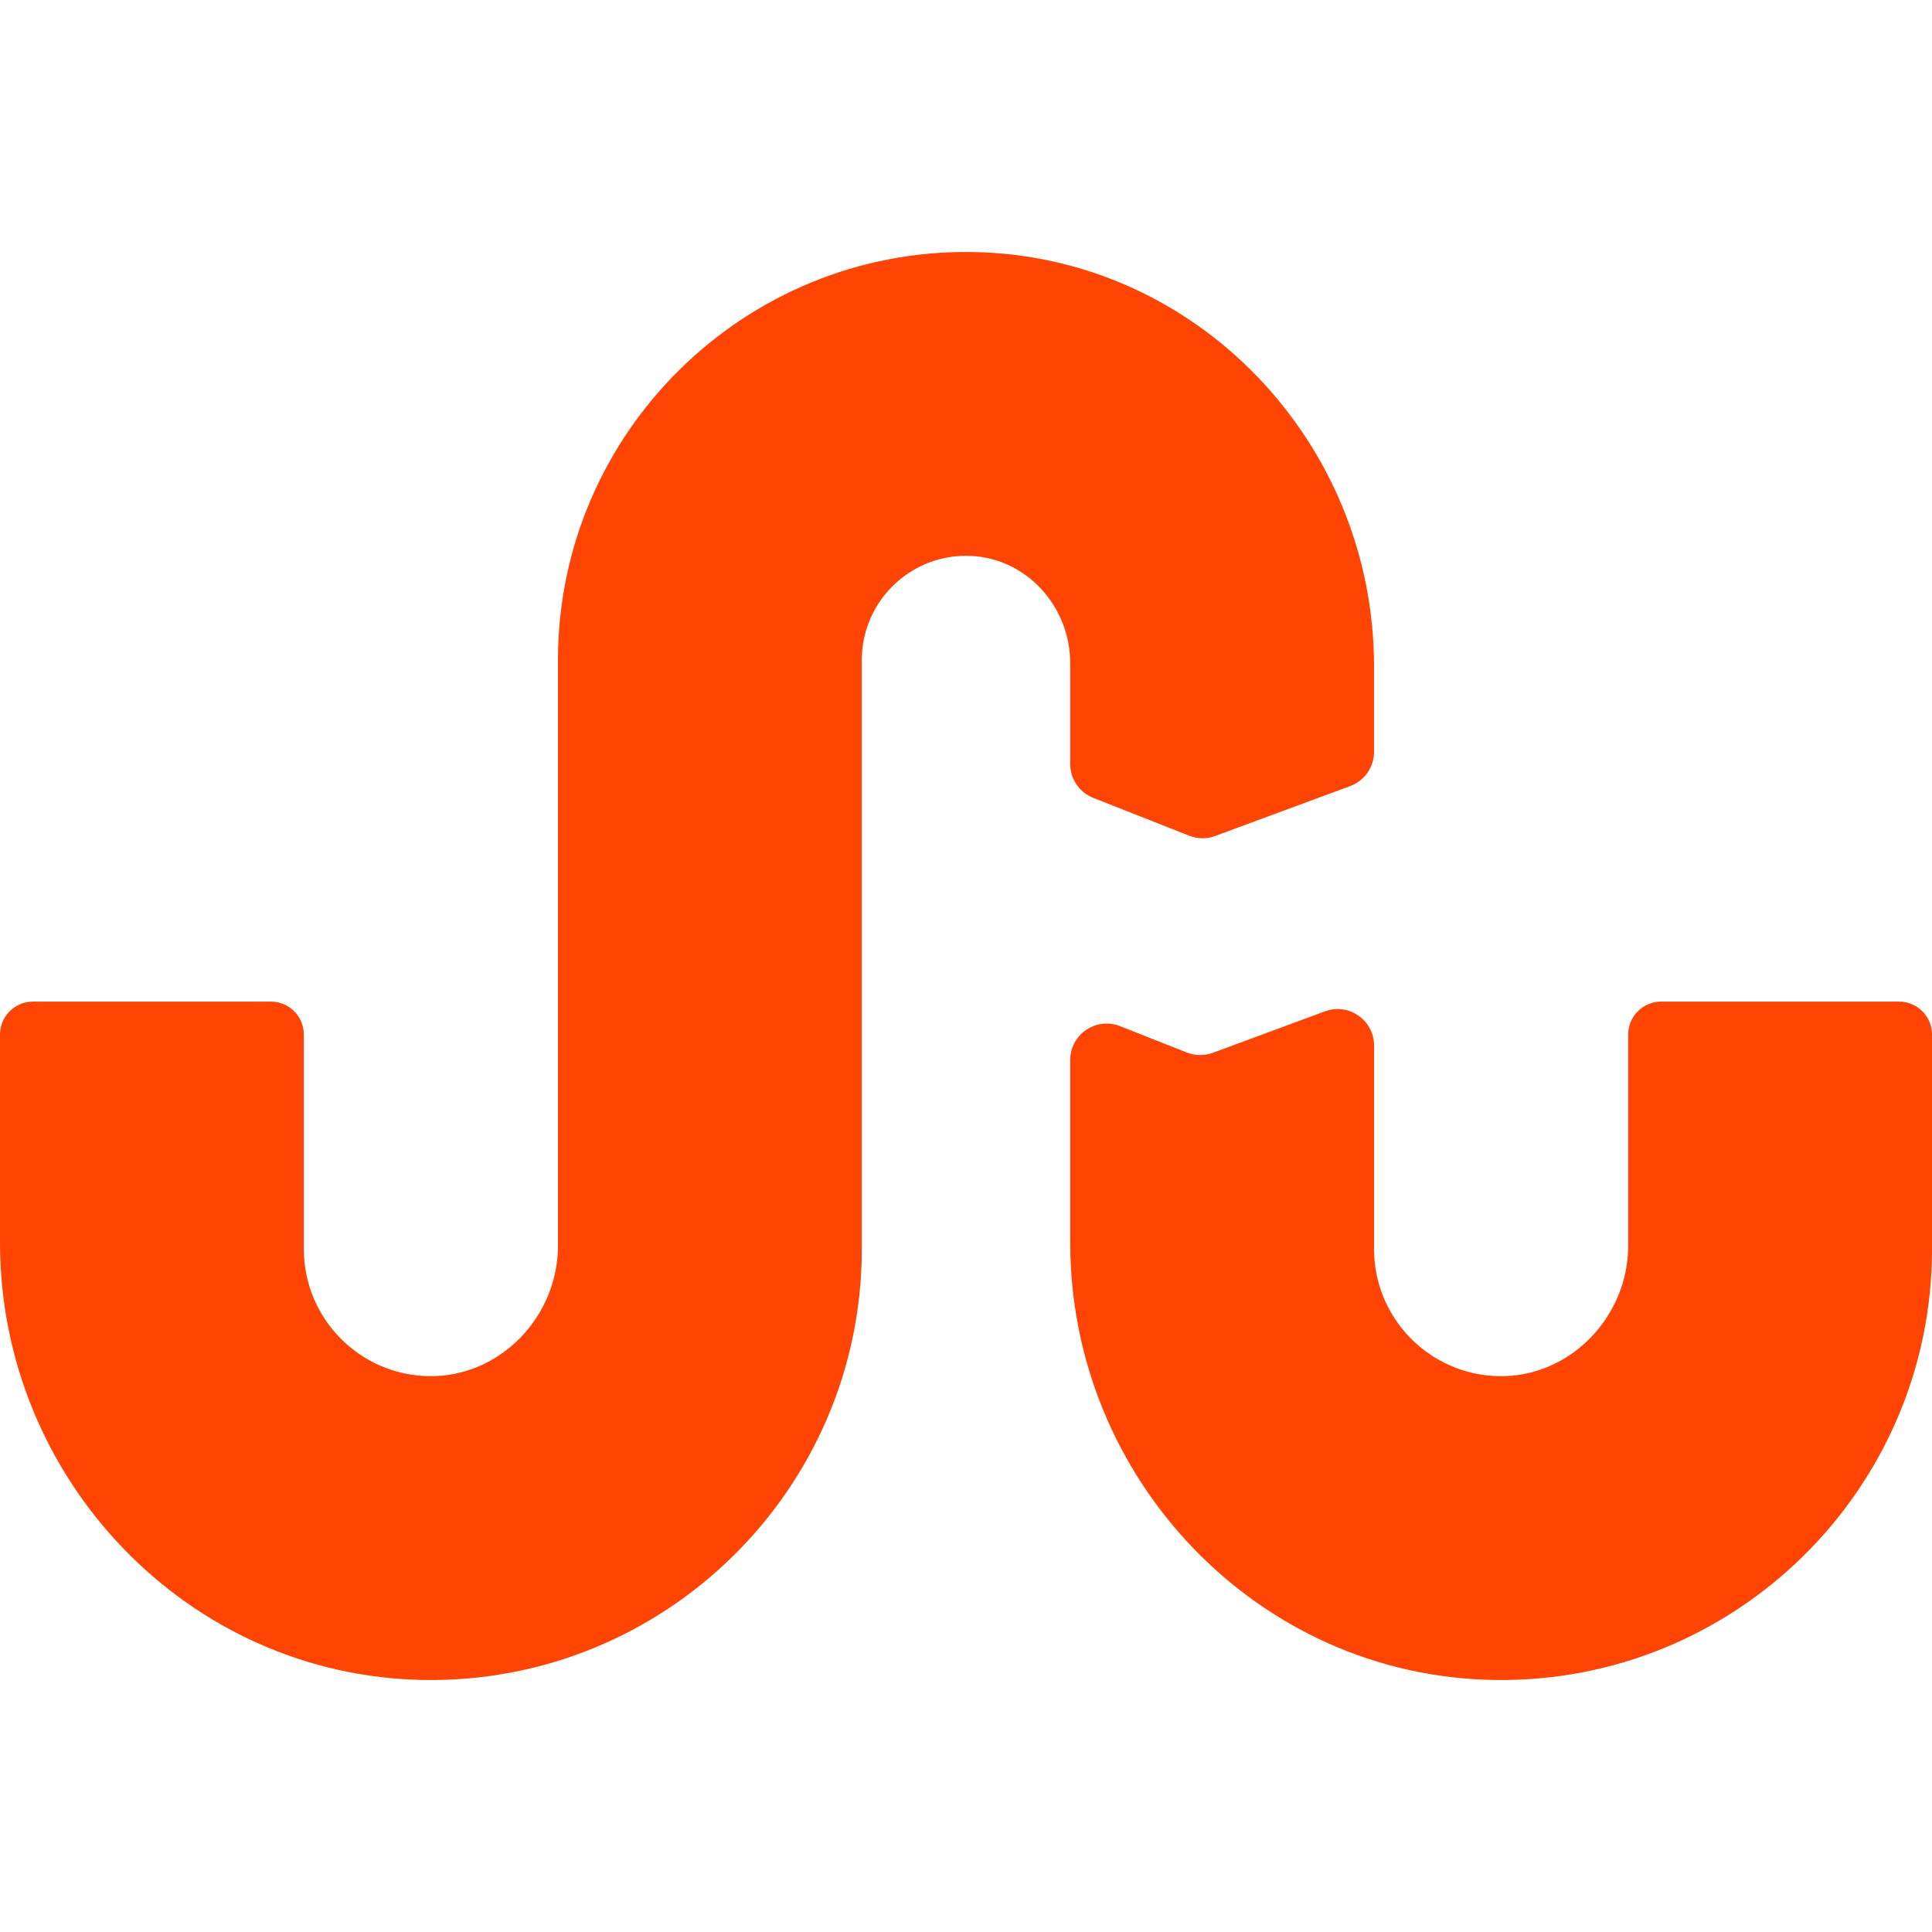
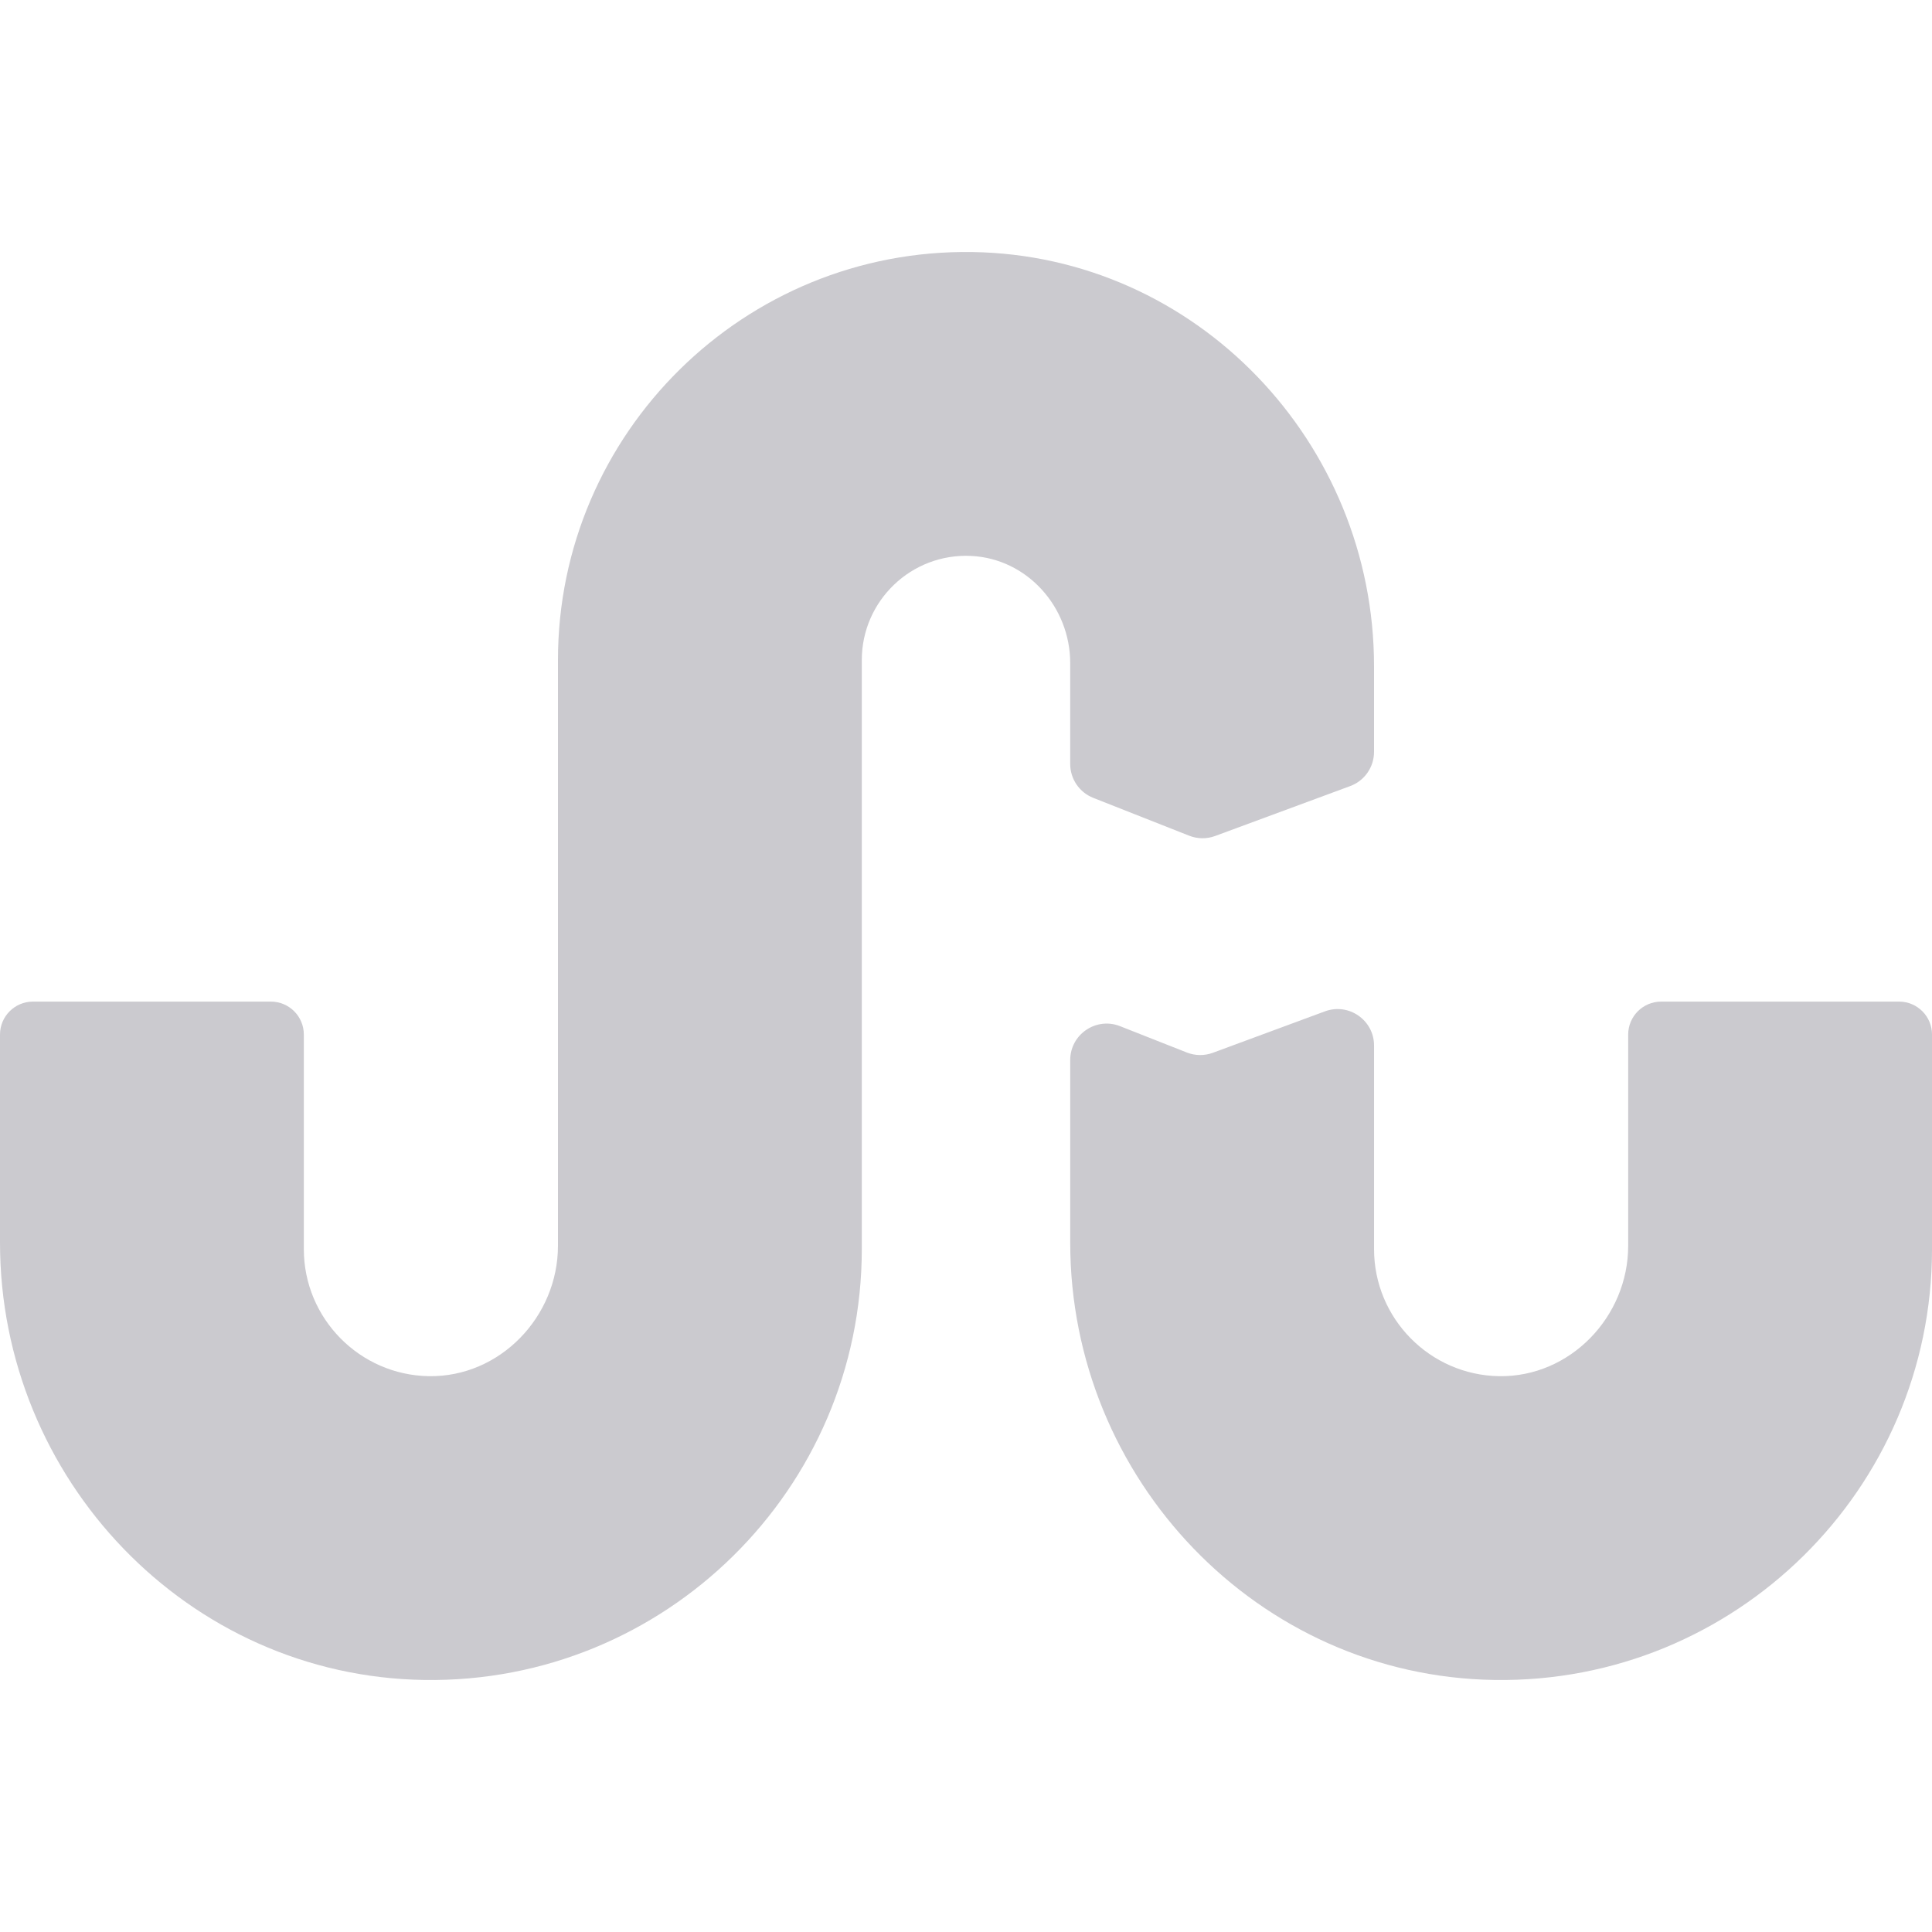
<svg xmlns="http://www.w3.org/2000/svg" enable-background="new 0 0 412.07 412.07" version="1.1" viewBox="0 0 412.07 412.07" xml:space="preserve">
-   <g fill="#FF4403">
+   <g fill="#CBCACF">
    <path d="m347.27 220.66v45.045c0 15.16-12.405 28.069-27.562 27.815-14.733-0.247-26.641-12.307-26.641-27.098v-43.42c0-5.414-5.394-9.171-10.472-7.294l-23.911 8.838c-1.794 0.663-3.77 0.642-5.55-0.06l-14.241-5.619c-5.103-2.013-10.63 1.748-10.63 7.233v38.927c0 50.435 40.05 92.52 90.479 93.288 51.328 0.782 93.331-40.743 93.331-91.894v-45.763c0-3.882-3.147-7.03-7.03-7.03h-50.744c-3.882 3e-3 -7.029 3.15-7.029 7.032z" />
    <path d="m228.26 141.42v21.523c0 3.193 1.952 6.062 4.922 7.233l20.45 8.068c1.78 0.702 3.755 0.724 5.55 0.06l28.801-10.646c3.053-1.128 5.08-4.039 5.08-7.294v-18.269c0-47.758-37.924-87.611-85.677-88.339-48.604-0.741-88.38 38.581-88.38 87.018v124.93c0 15.16-12.405 28.069-27.562 27.815-14.733-0.247-26.641-12.307-26.641-27.098v-45.763c0-3.882-3.147-7.03-7.03-7.03h-50.743c-3.882 0-7.03 3.147-7.03 7.03v44.367c0 50.434 40.048 92.52 90.477 93.29 51.328 0.784 93.333-40.742 93.333-91.894v-125.65c0-12.626 10.584-22.827 23.345-22.197 11.939 0.591 21.105 10.891 21.105 22.844z" />
  </g>
</svg>
